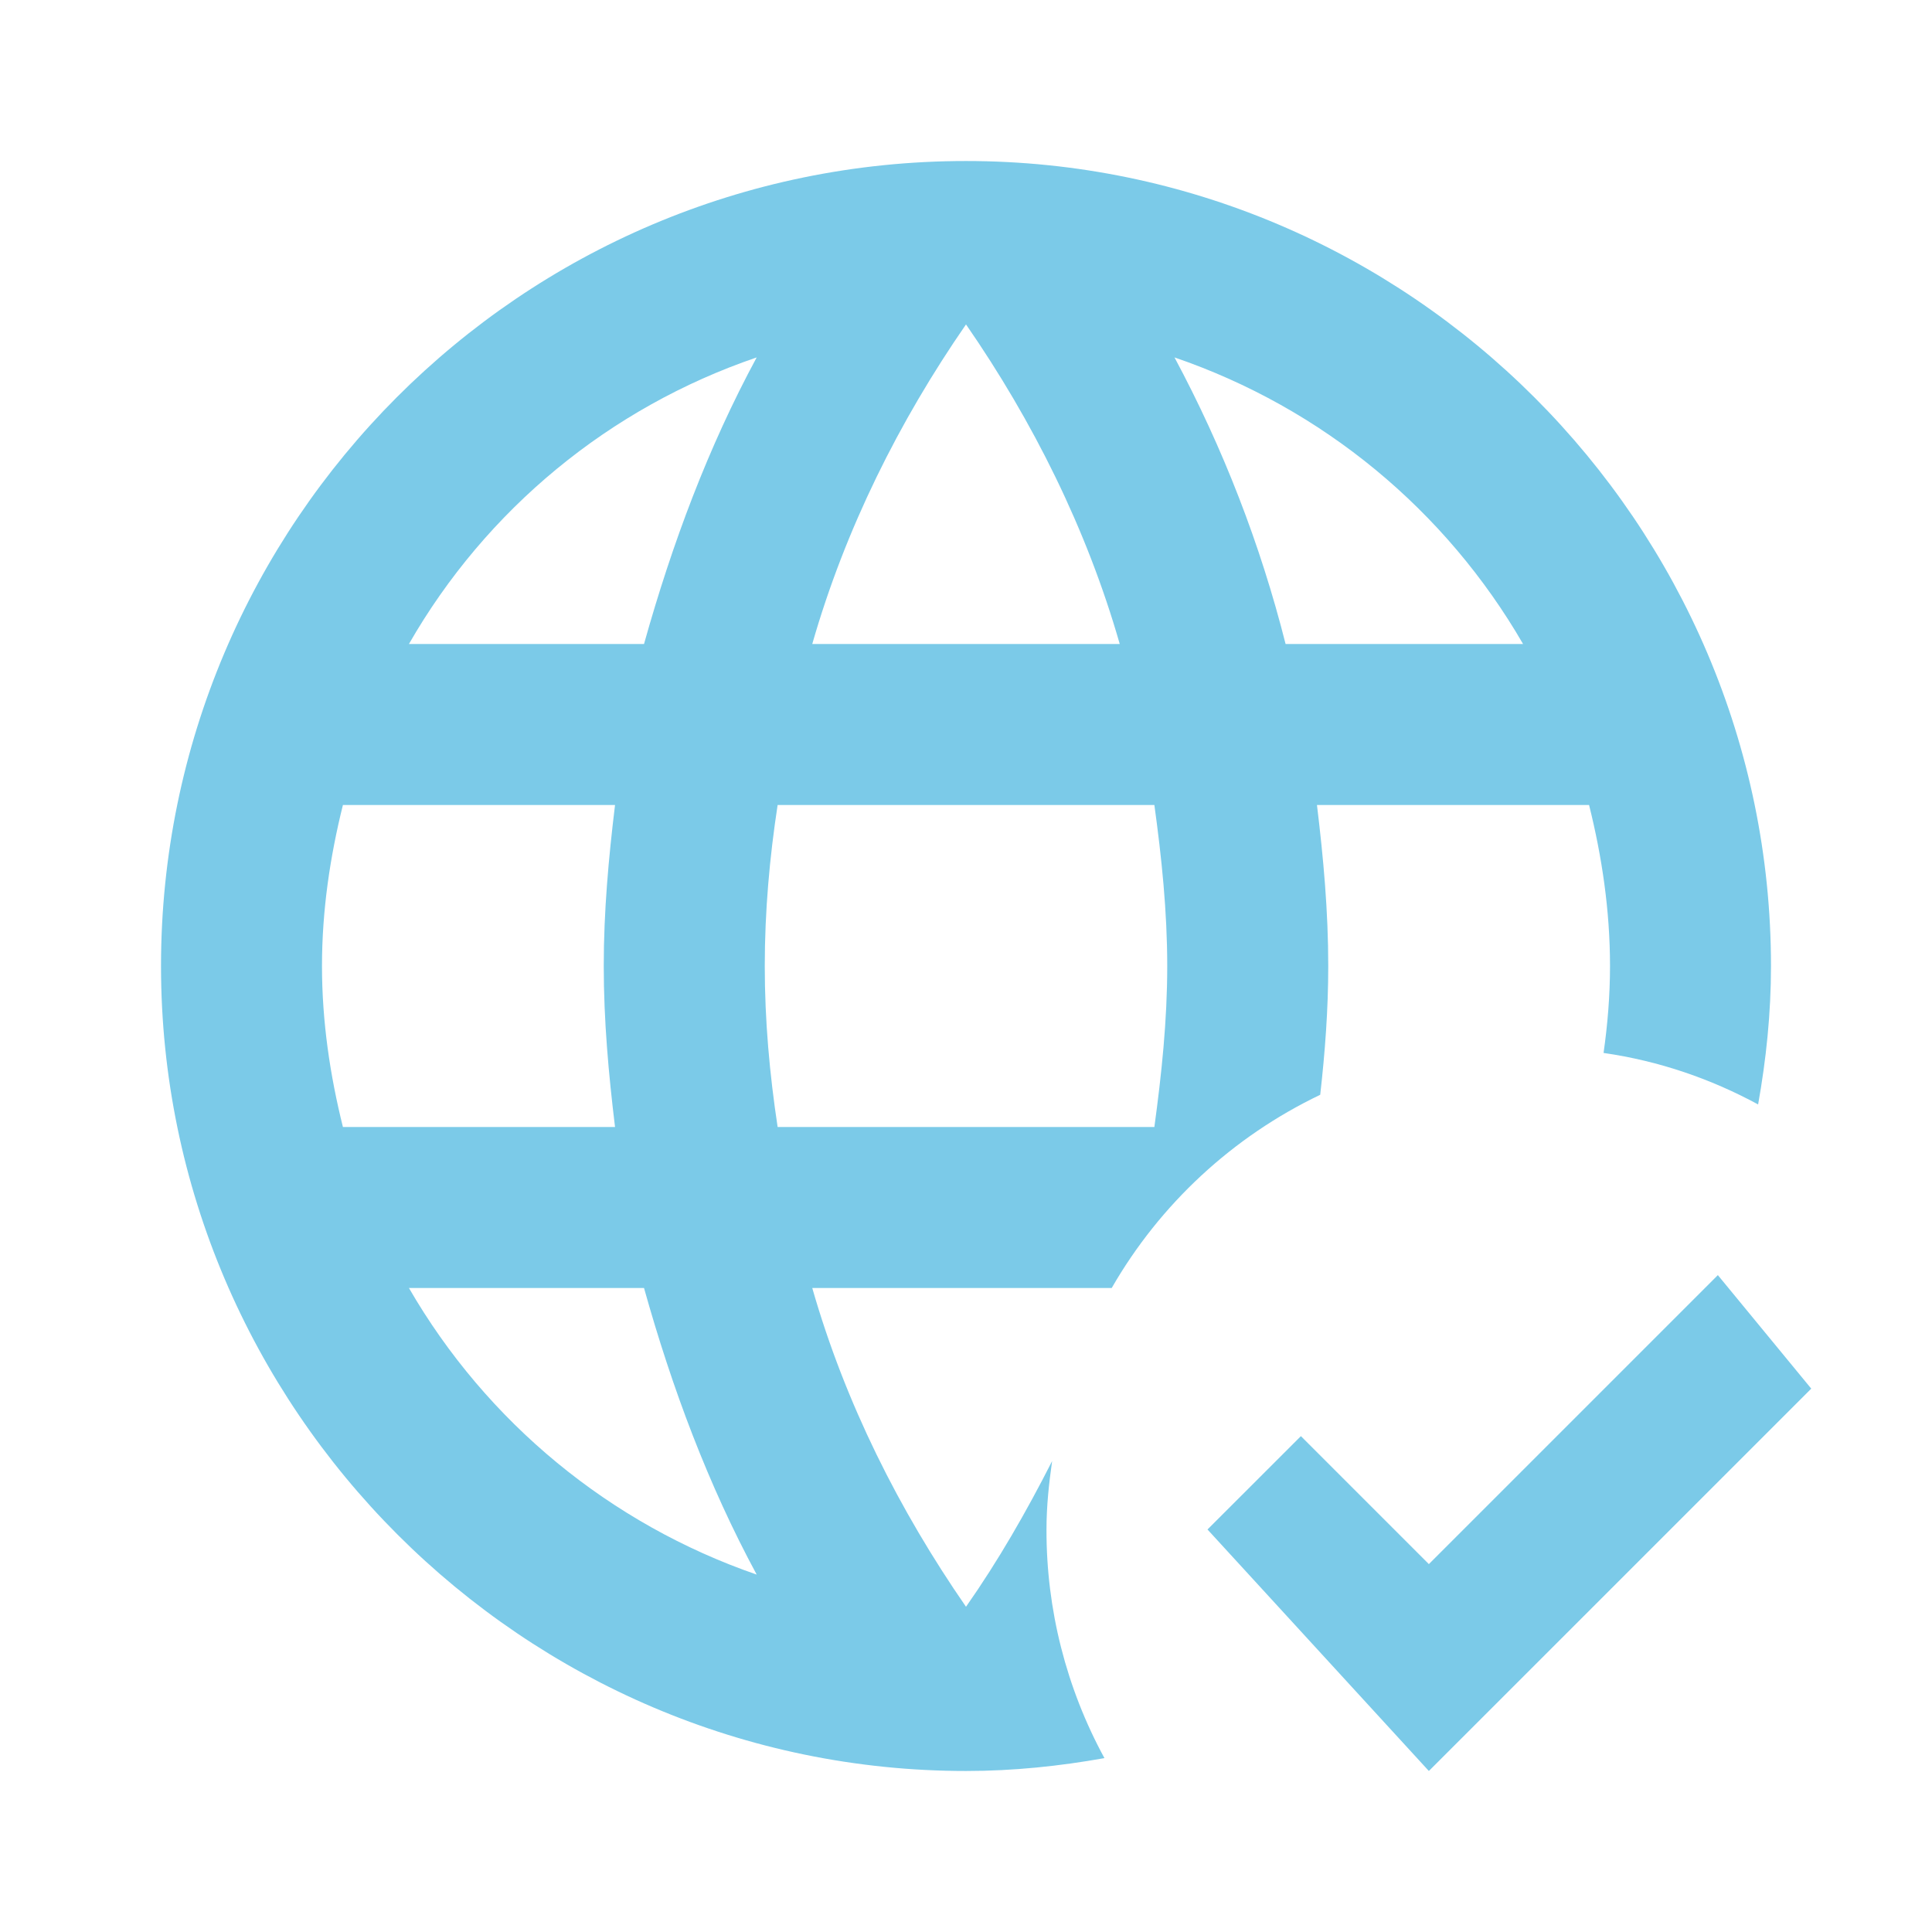
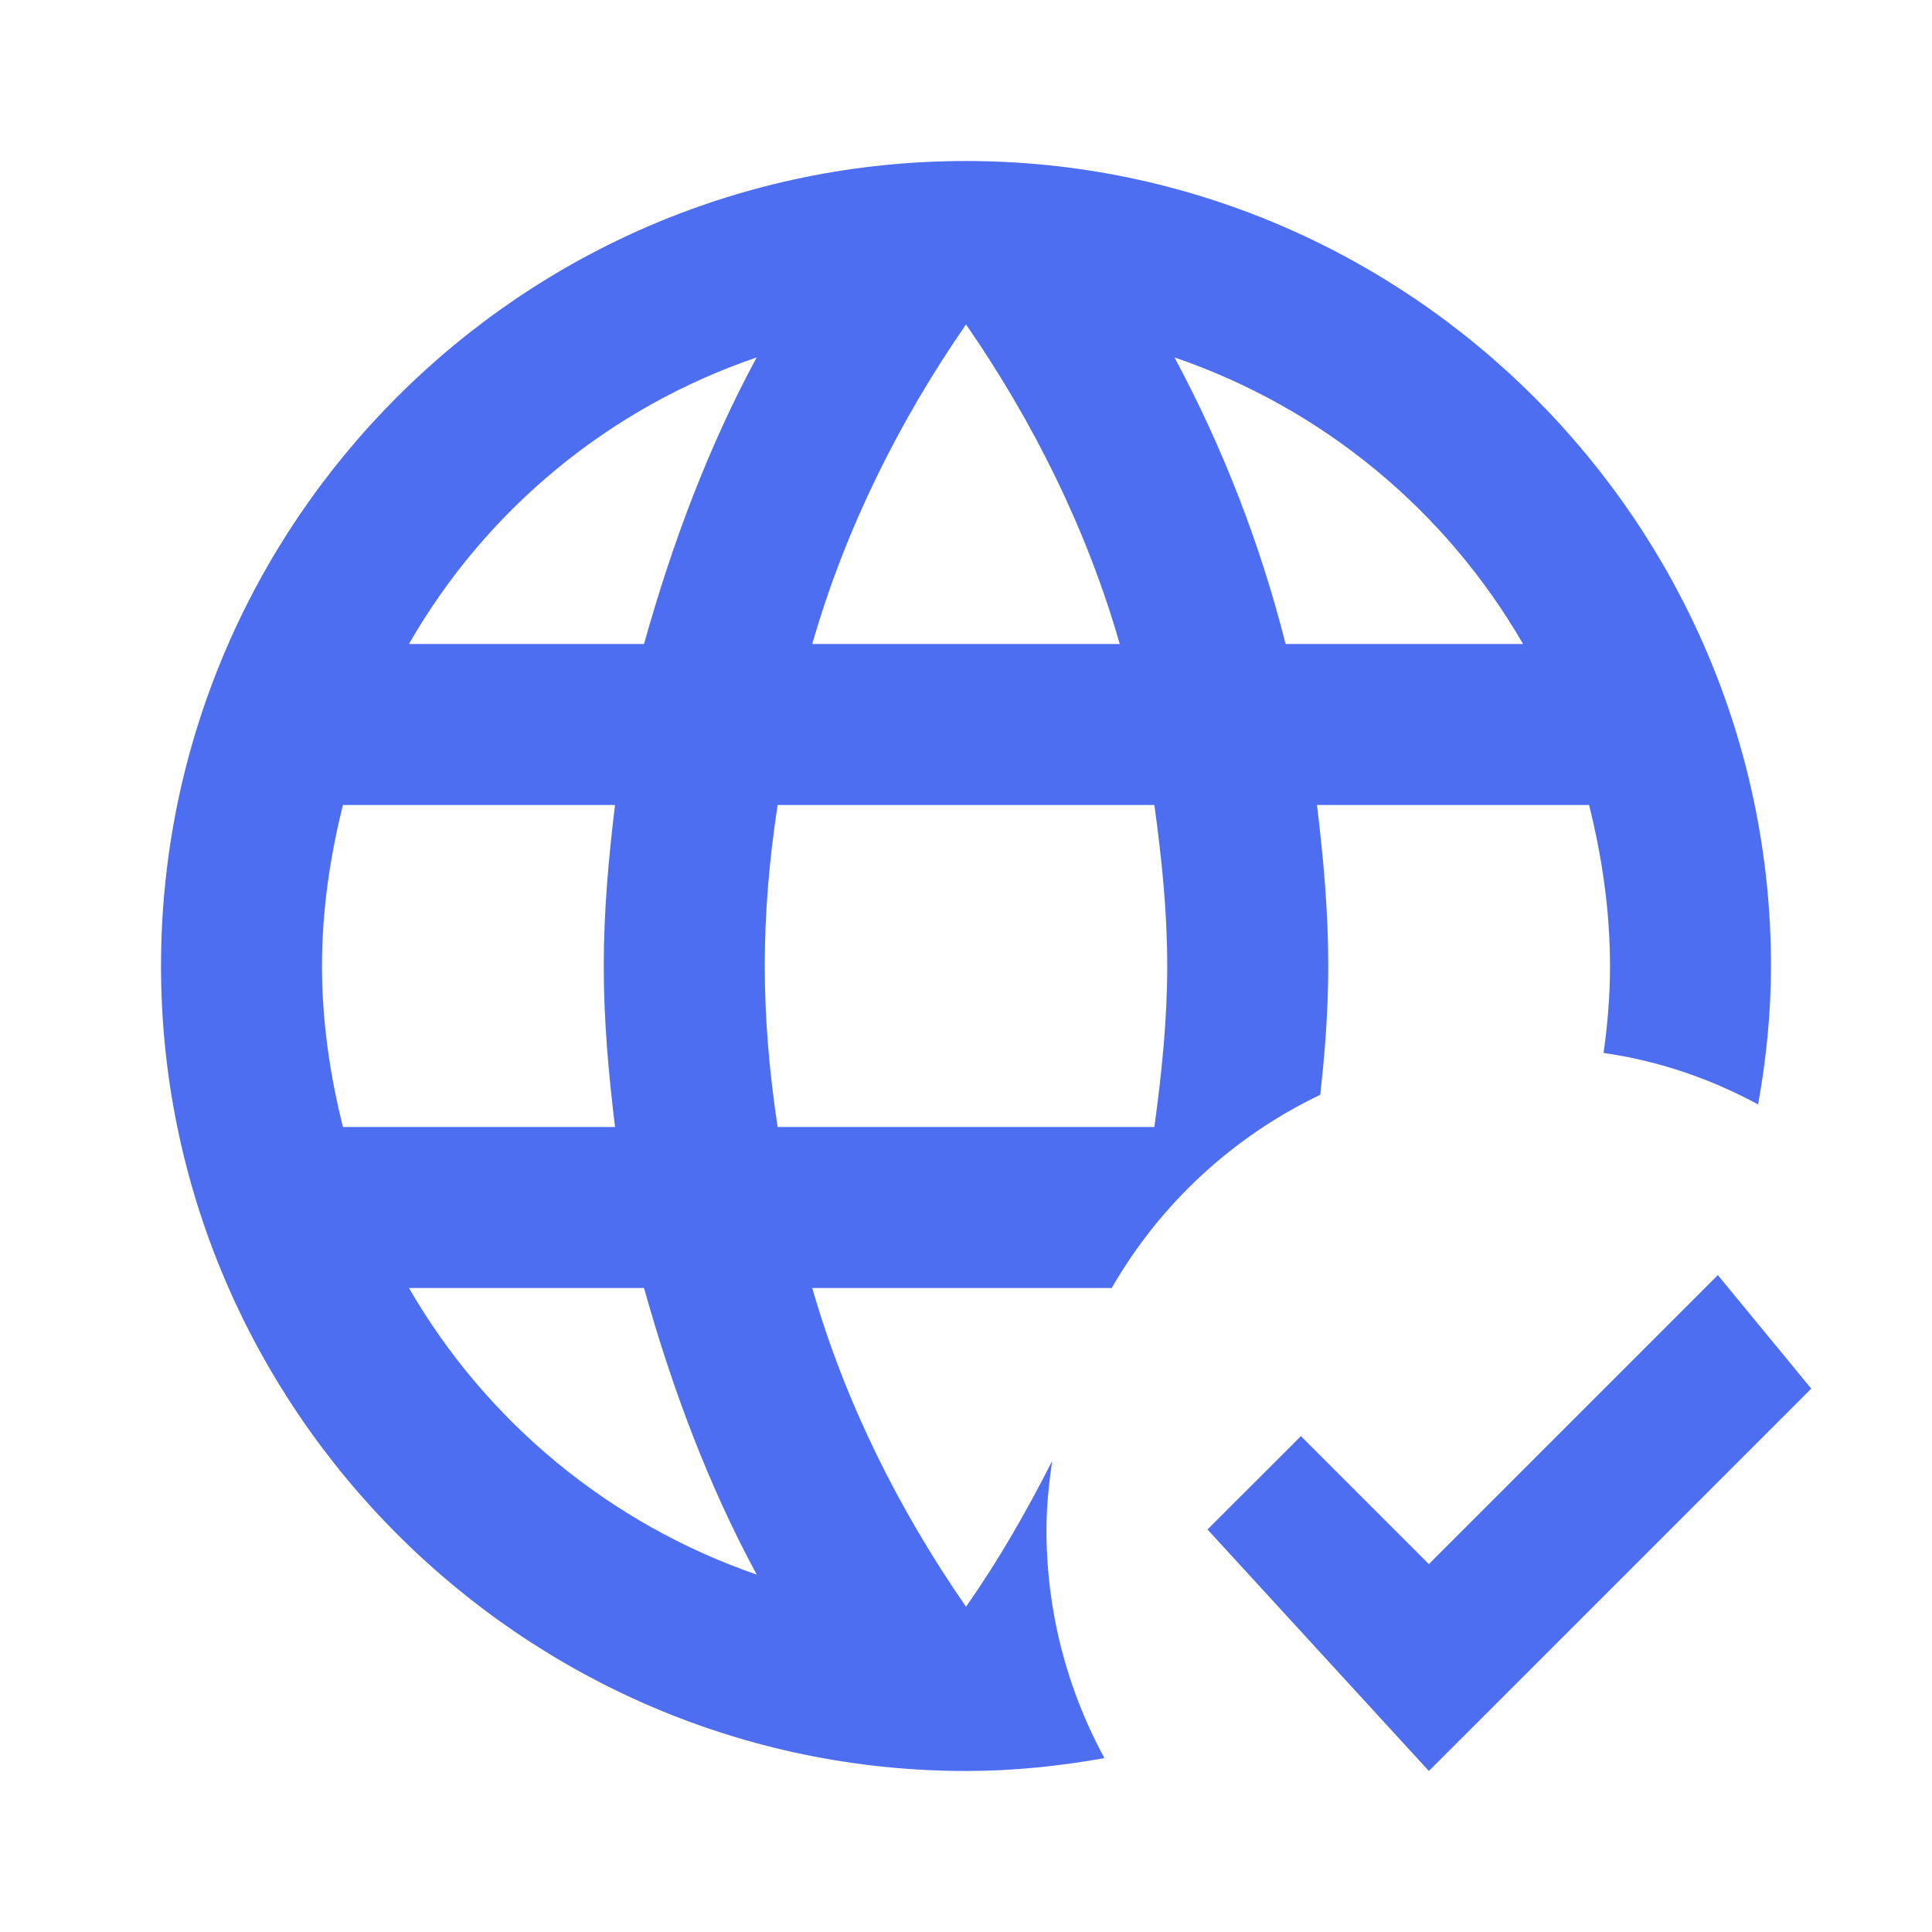
<svg xmlns="http://www.w3.org/2000/svg" width="50" height="50" viewBox="0 0 50 50" fill="none">
-   <path d="M34.375 25C34.375 23.583 34.25 22.208 34.083 20.833H41.125C41.458 22.167 41.667 23.562 41.667 25C41.667 25.771 41.604 26.521 41.5 27.25C42.938 27.458 44.271 27.917 45.5 28.583C45.708 27.417 45.833 26.229 45.833 25C45.833 13.542 36.458 4.167 25 4.167C13.479 4.167 4.167 13.542 4.167 25C4.167 36.458 13.542 45.833 25 45.833C26.229 45.833 27.417 45.708 28.583 45.5C27.594 43.685 27.078 41.65 27.083 39.583C27.083 38.979 27.146 38.396 27.229 37.812C26.562 39.125 25.833 40.396 25 41.583C23.271 39.083 21.875 36.312 21.021 33.333H28.771C30.022 31.159 31.904 29.416 34.167 28.333C34.292 27.229 34.375 26.125 34.375 25ZM25 8.396C26.729 10.896 28.125 13.688 28.979 16.667H21.021C21.875 13.688 23.271 10.896 25 8.396ZM8.875 29.167C8.542 27.833 8.333 26.438 8.333 25C8.333 23.562 8.542 22.167 8.875 20.833H15.917C15.75 22.208 15.625 23.583 15.625 25C15.625 26.417 15.75 27.792 15.917 29.167H8.875ZM10.583 33.333H16.667C17.396 35.938 18.333 38.438 19.583 40.75C15.789 39.441 12.593 36.808 10.583 33.333ZM16.667 16.667H10.583C12.581 13.182 15.781 10.545 19.583 9.25C18.333 11.562 17.396 14.062 16.667 16.667ZM29.875 29.167H20.125C19.917 27.792 19.792 26.417 19.792 25C19.792 23.583 19.917 22.188 20.125 20.833H29.875C30.062 22.188 30.208 23.583 30.208 25C30.208 26.417 30.062 27.792 29.875 29.167ZM30.396 9.25C34.229 10.562 37.417 13.208 39.417 16.667H33.271C32.619 14.086 31.653 11.596 30.396 9.25ZM46.875 35.938L36.979 45.833L31.25 39.583L33.667 37.167L36.979 40.479L44.458 33L46.875 35.938Z" fill="#7BCAE8" />
+   <path d="M34.375 25C34.375 23.583 34.25 22.208 34.083 20.833H41.125C41.458 22.167 41.667 23.562 41.667 25C41.667 25.771 41.604 26.521 41.5 27.25C42.938 27.458 44.271 27.917 45.5 28.583C45.708 27.417 45.833 26.229 45.833 25C45.833 13.542 36.458 4.167 25 4.167C13.479 4.167 4.167 13.542 4.167 25C4.167 36.458 13.542 45.833 25 45.833C26.229 45.833 27.417 45.708 28.583 45.5C27.594 43.685 27.078 41.65 27.083 39.583C27.083 38.979 27.146 38.396 27.229 37.812C26.562 39.125 25.833 40.396 25 41.583C23.271 39.083 21.875 36.312 21.021 33.333H28.771C30.022 31.159 31.904 29.416 34.167 28.333C34.292 27.229 34.375 26.125 34.375 25ZM25 8.396C26.729 10.896 28.125 13.688 28.979 16.667H21.021C21.875 13.688 23.271 10.896 25 8.396ZM8.875 29.167C8.542 27.833 8.333 26.438 8.333 25C8.333 23.562 8.542 22.167 8.875 20.833H15.917C15.75 22.208 15.625 23.583 15.625 25C15.625 26.417 15.75 27.792 15.917 29.167H8.875ZM10.583 33.333H16.667C17.396 35.938 18.333 38.438 19.583 40.75C15.789 39.441 12.593 36.808 10.583 33.333ZM16.667 16.667H10.583C12.581 13.182 15.781 10.545 19.583 9.25C18.333 11.562 17.396 14.062 16.667 16.667ZM29.875 29.167H20.125C19.917 27.792 19.792 26.417 19.792 25C19.792 23.583 19.917 22.188 20.125 20.833H29.875C30.062 22.188 30.208 23.583 30.208 25C30.208 26.417 30.062 27.792 29.875 29.167ZM30.396 9.25C34.229 10.562 37.417 13.208 39.417 16.667H33.271C32.619 14.086 31.653 11.596 30.396 9.25ZM46.875 35.938L36.979 45.833L31.25 39.583L33.667 37.167L36.979 40.479L44.458 33L46.875 35.938Z" fill="#4E6EF1" />
</svg>
